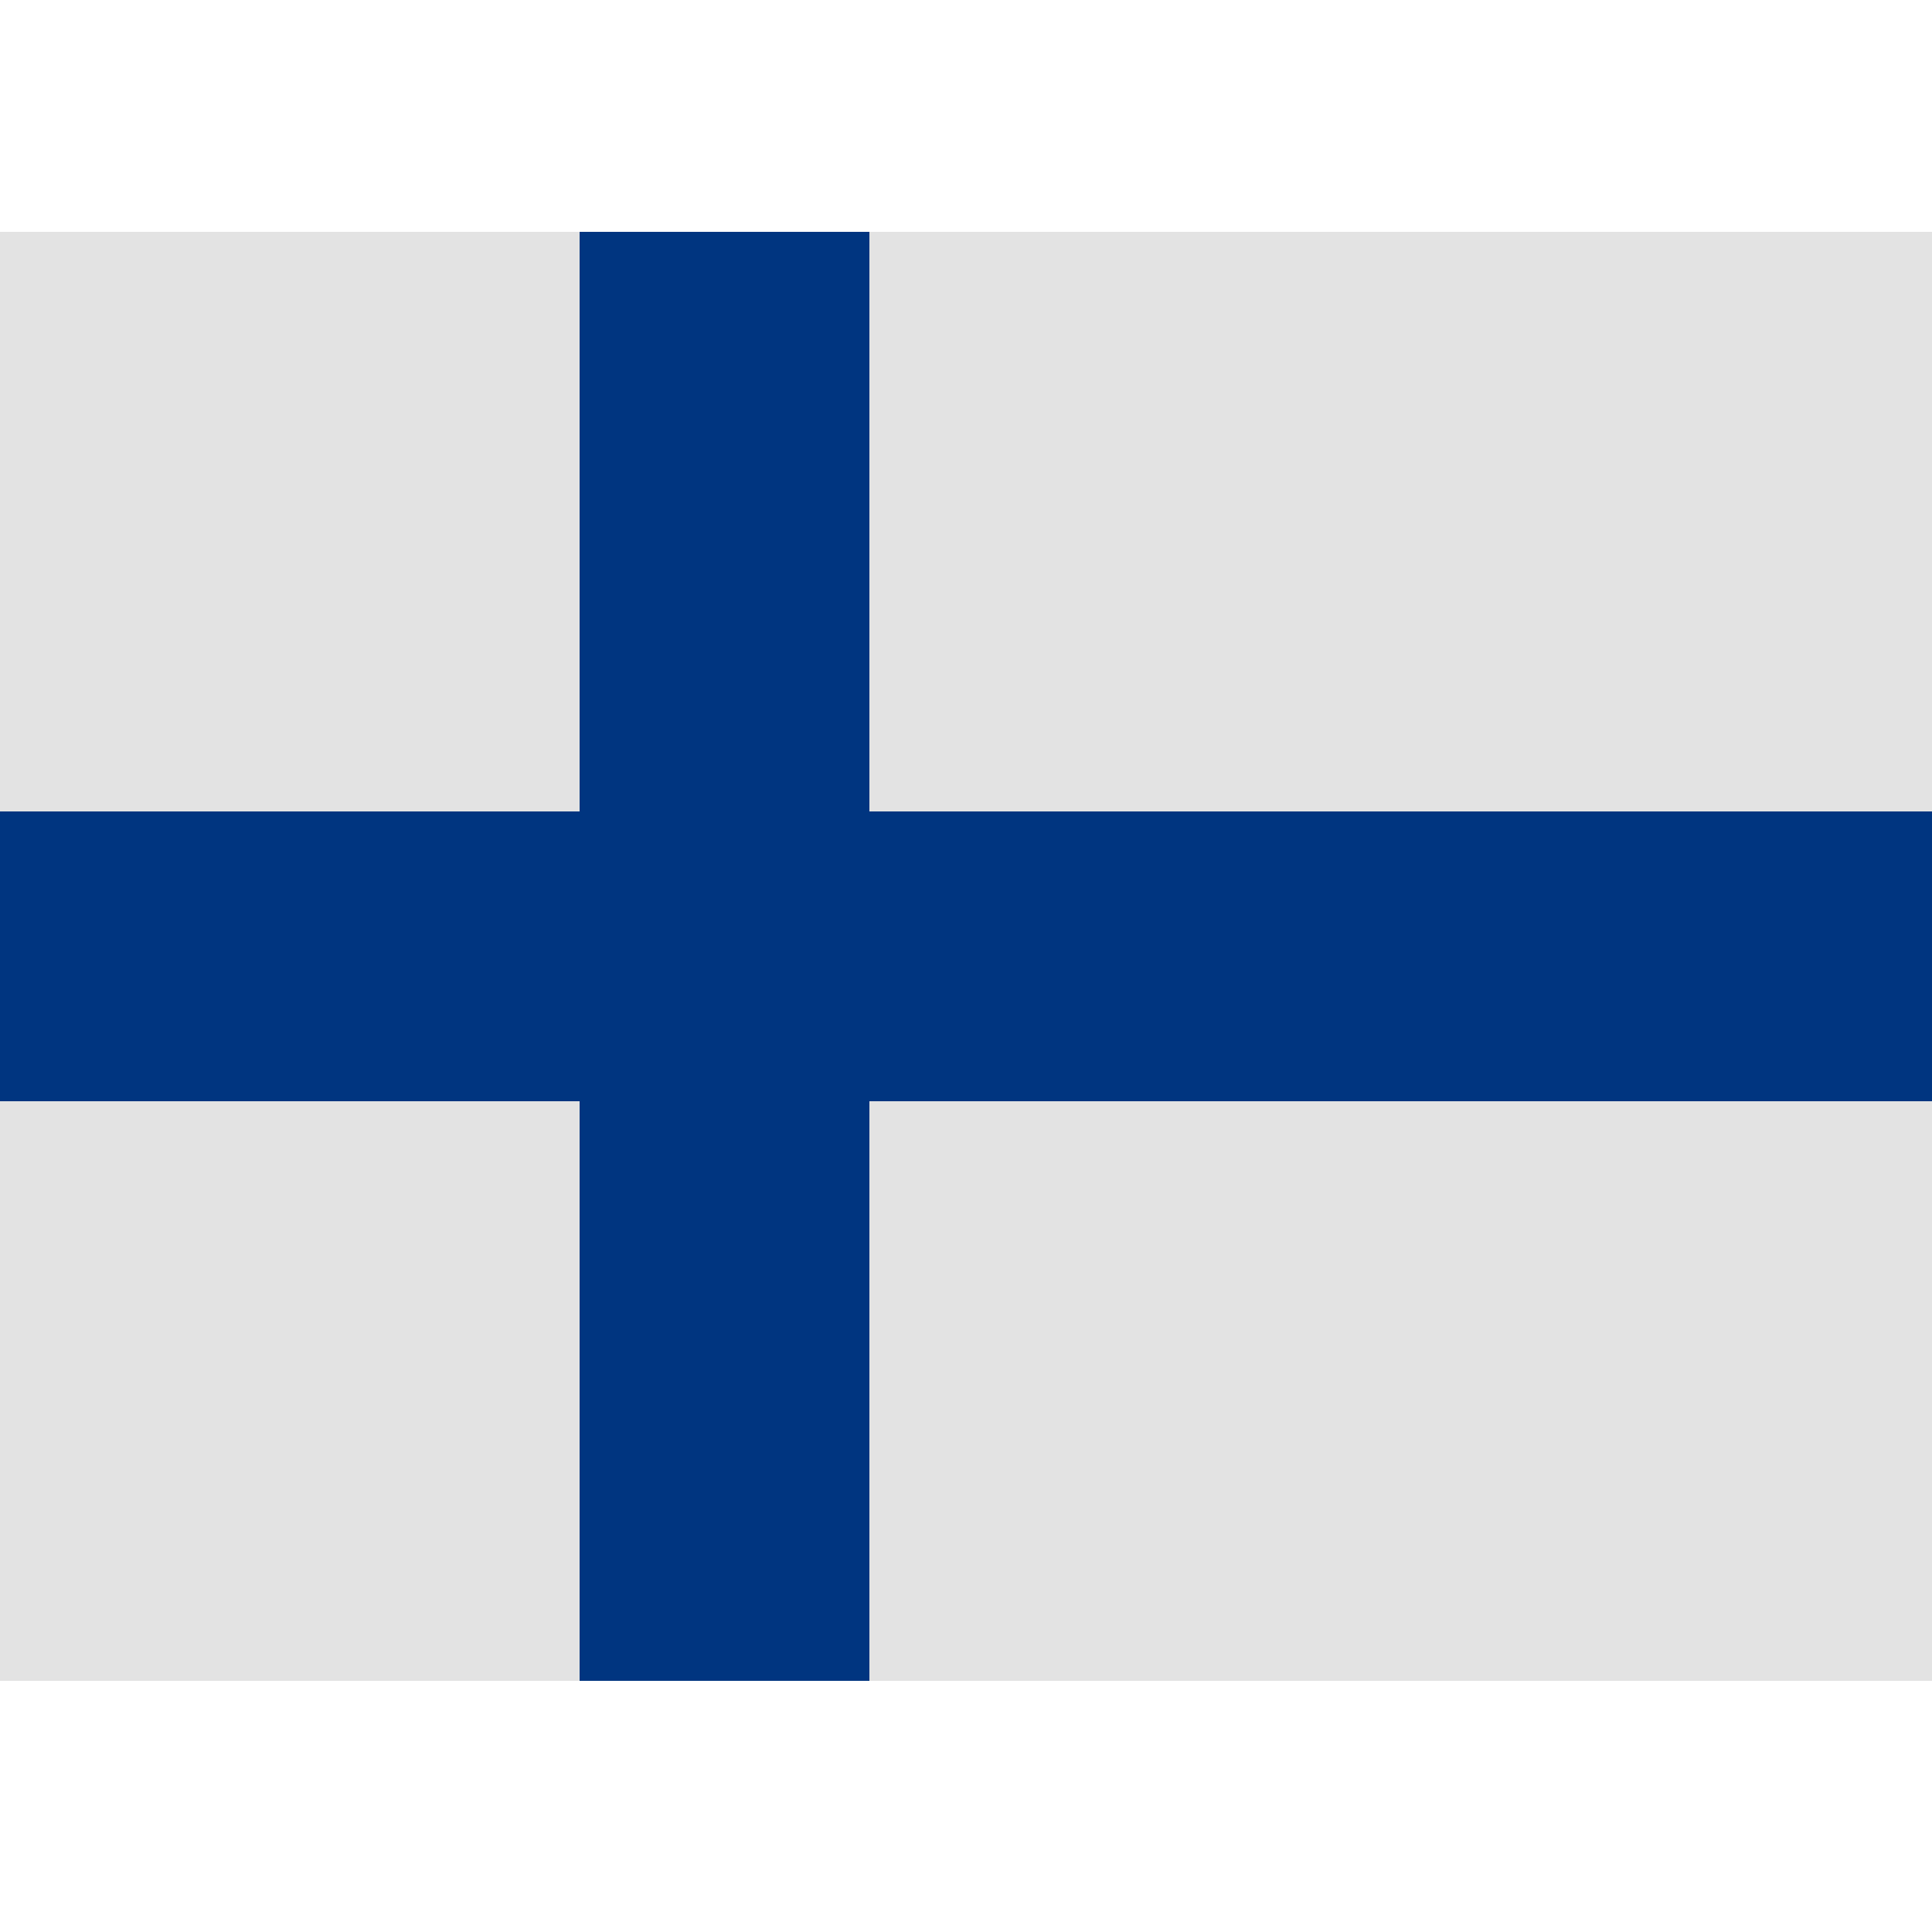
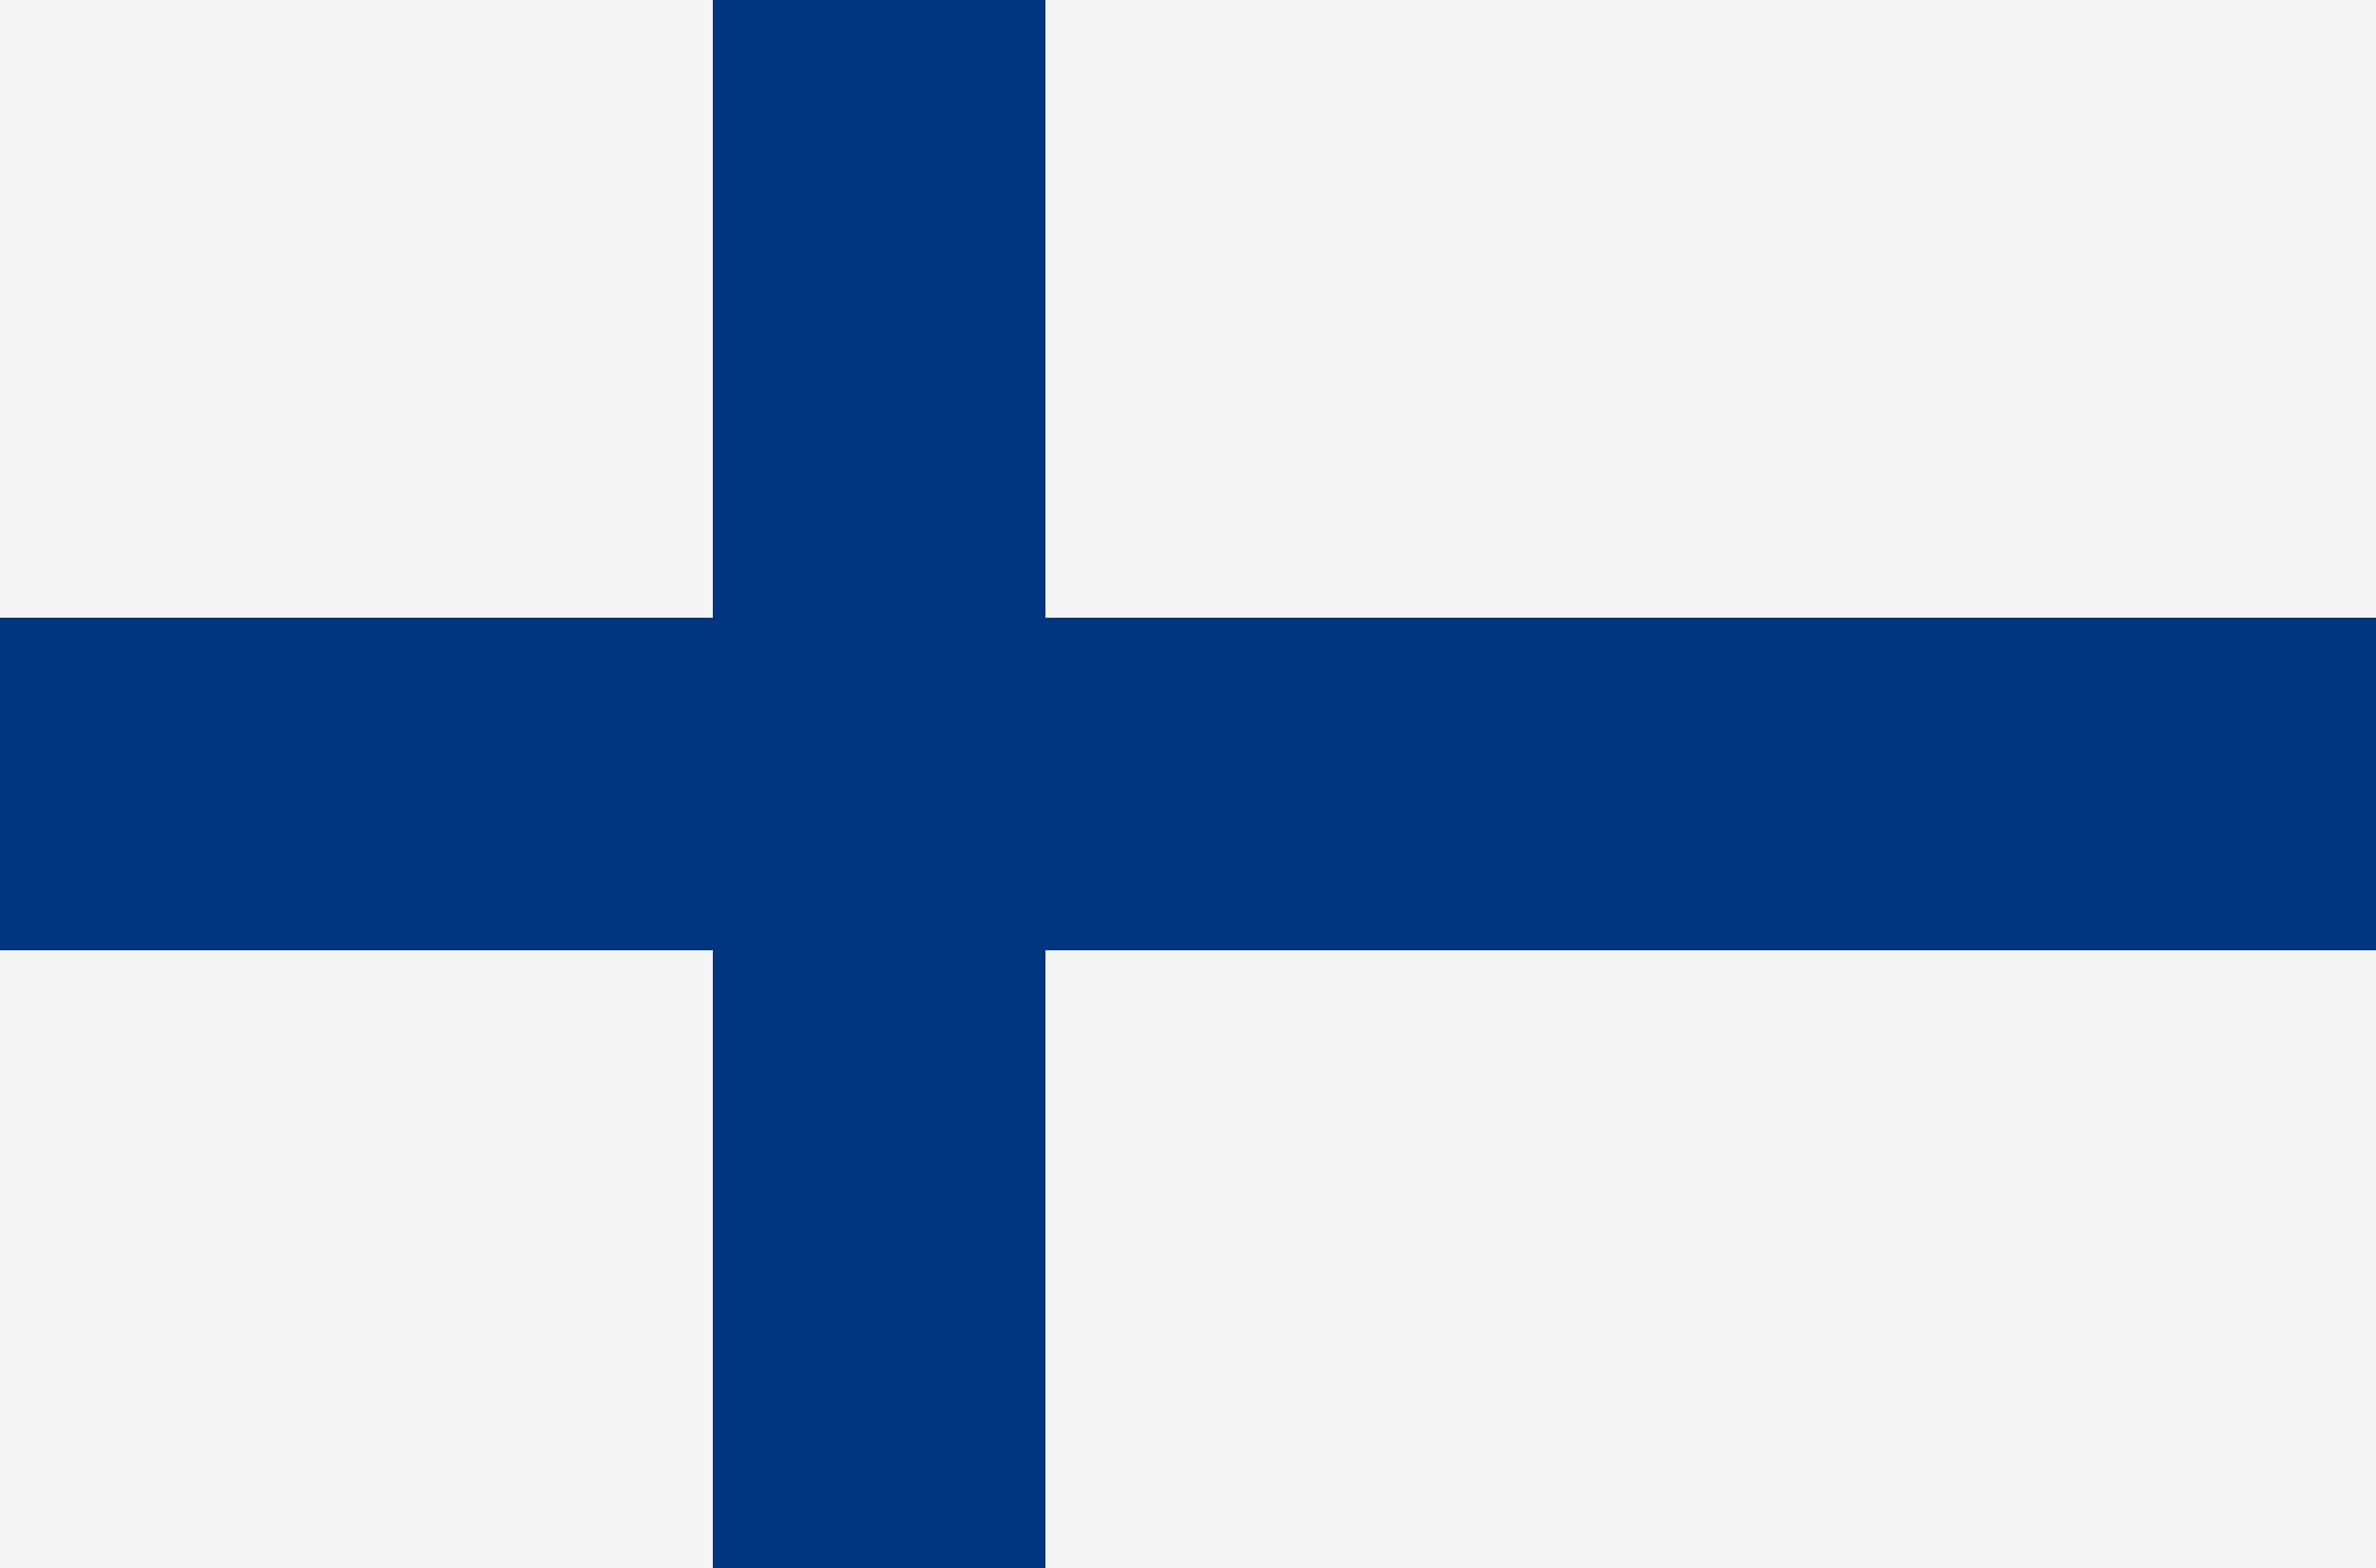
- <svg xmlns="http://www.w3.org/2000/svg" width="100" height="100" viewBox="0 0 100 100">
+ <svg xmlns="http://www.w3.org/2000/svg" id="country_finland" width="100" height="66" viewBox="0 0 100 66">
  <defs>
-     <style>.cls-1 {
-         fill: #e3e3e3;
+     <style>
+       .cls-1 {
+         fill: #f5f5f5;
      }
+ 
      .cls-2 {
        fill: #003580;
        fill-rule: evenodd;
-       }</style>
+       }
+     </style>
  </defs>
-   <rect class="cls-1" y="12" width="100" height="75" />
-   <path class="cls-2" d="M100,57H45V87H30V57H0V42H30V12H45V42h55V57Z" />
+   <rect class="cls-1" width="100" height="66" />
+   <path class="cls-2" d="M100,40H44V66H30V40H0V26H30V0H44V26h56V40Z" />
</svg>
